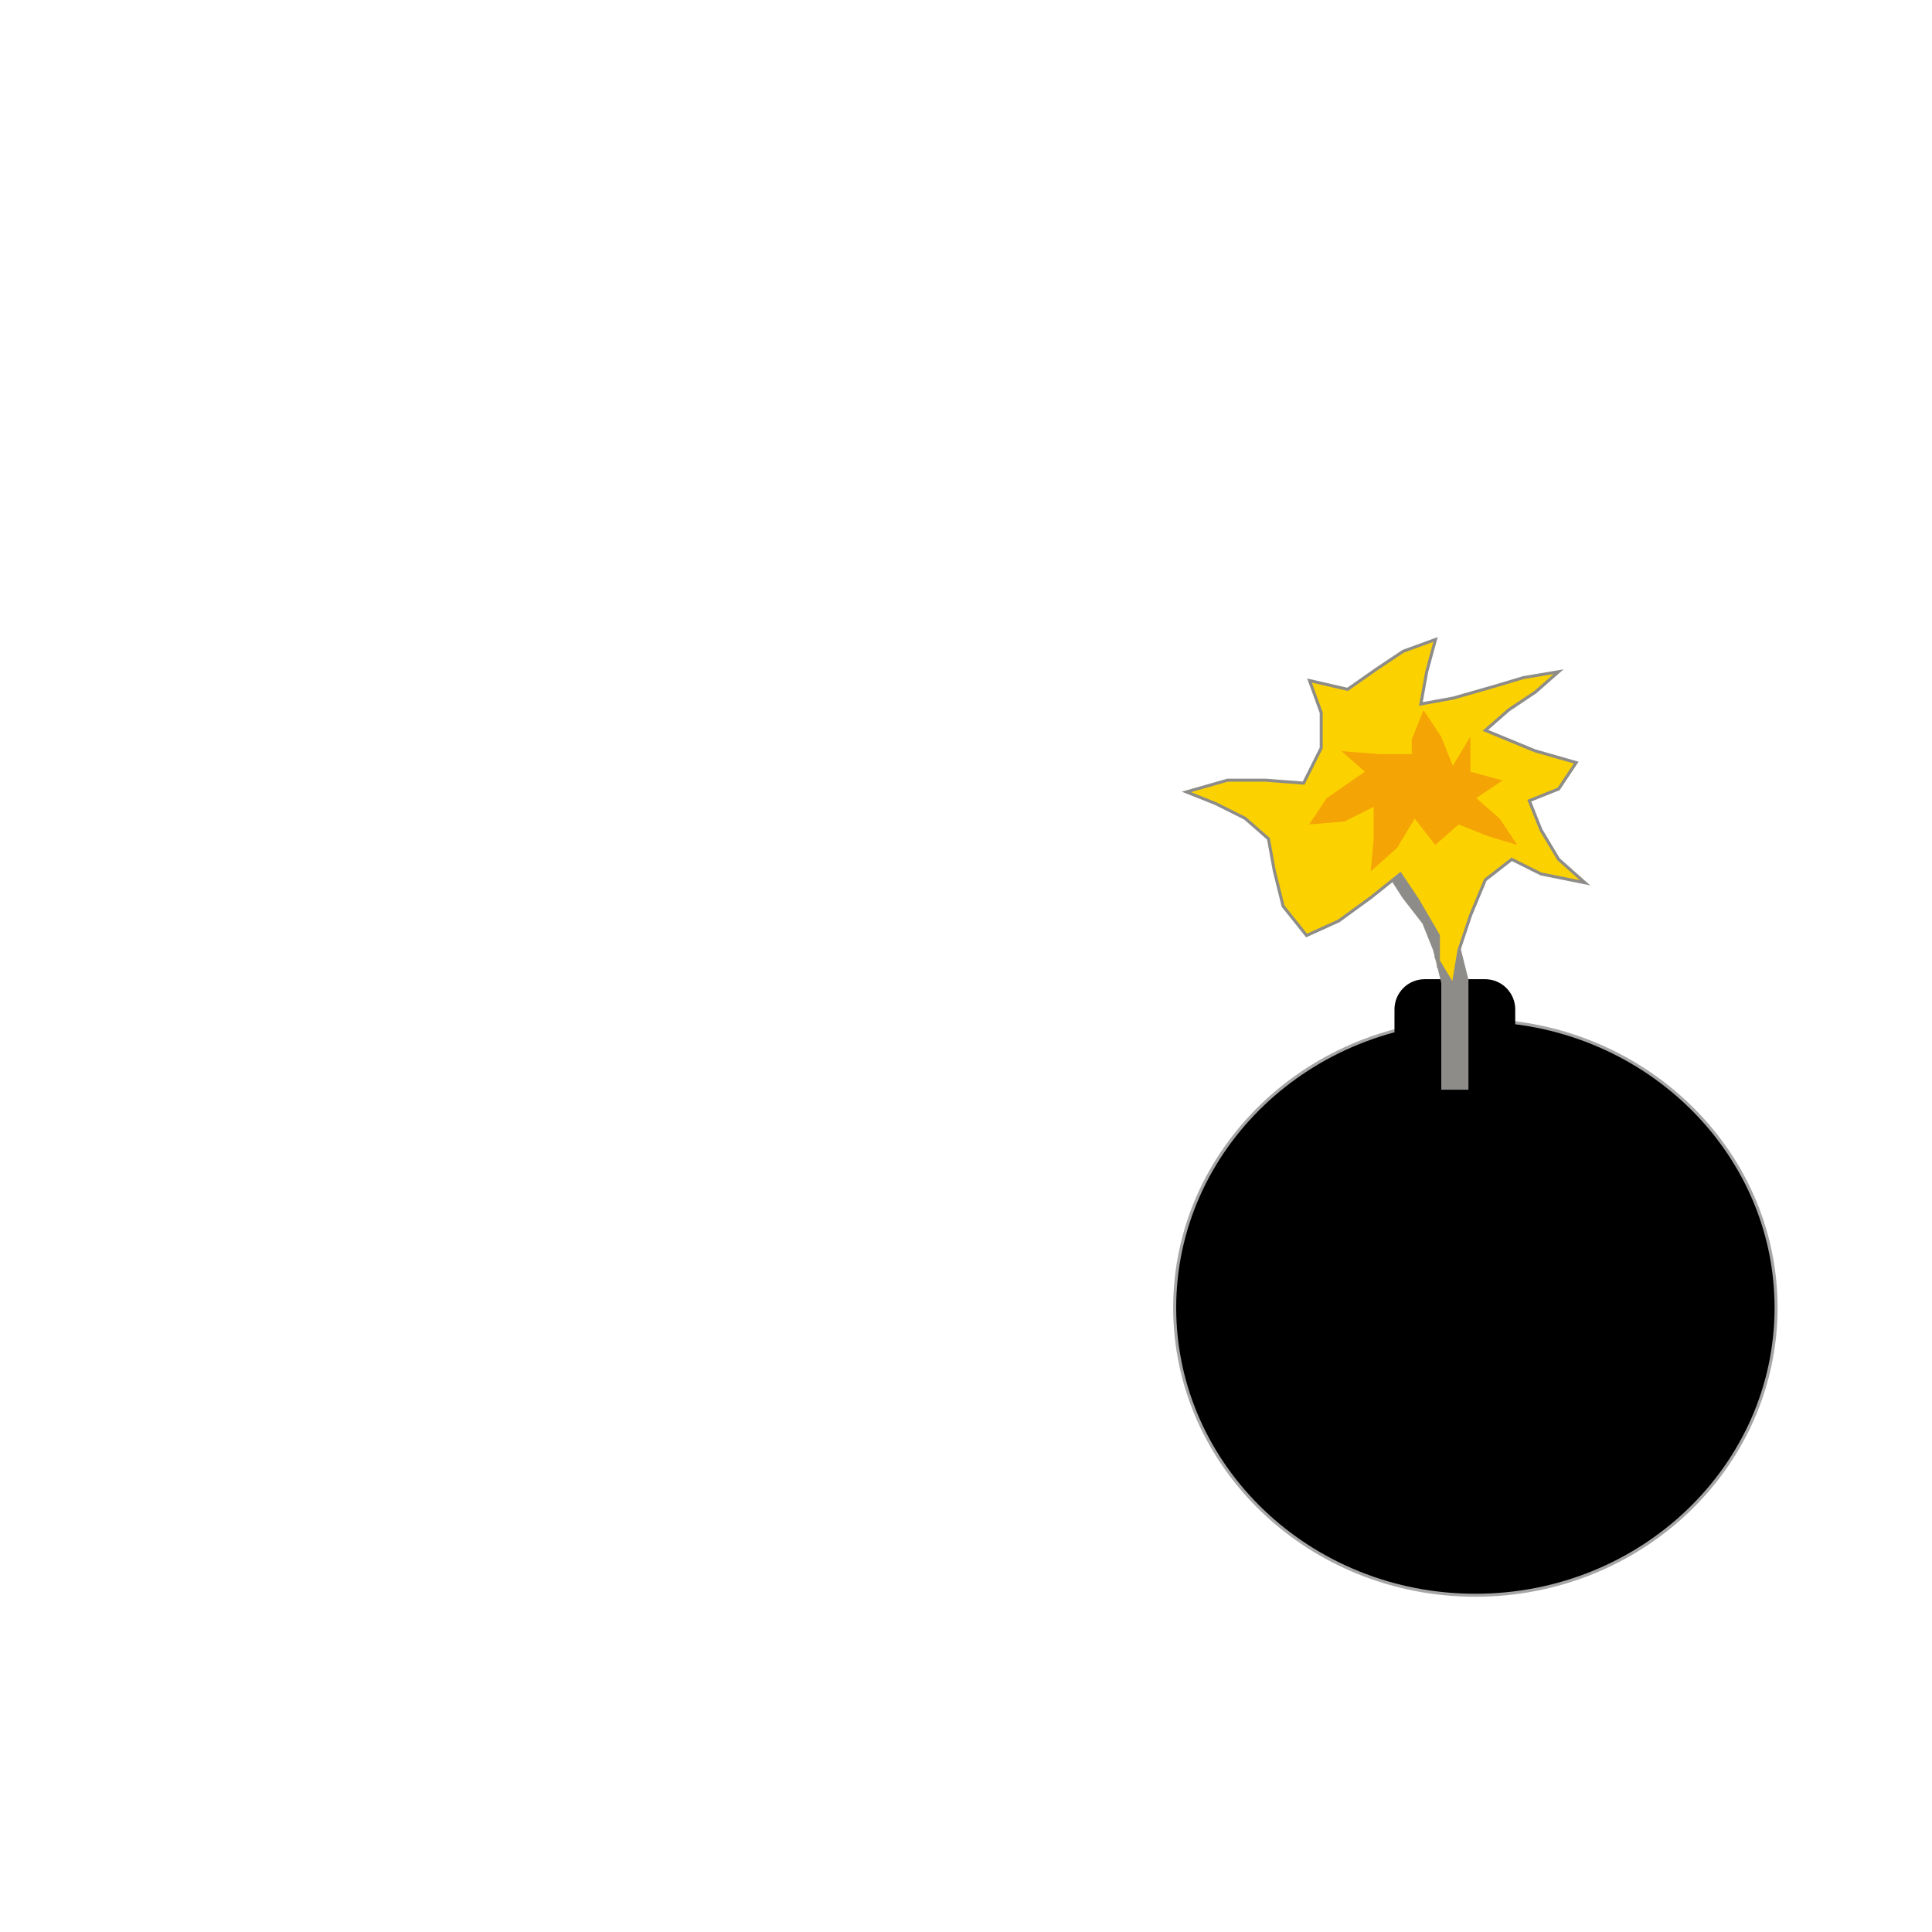
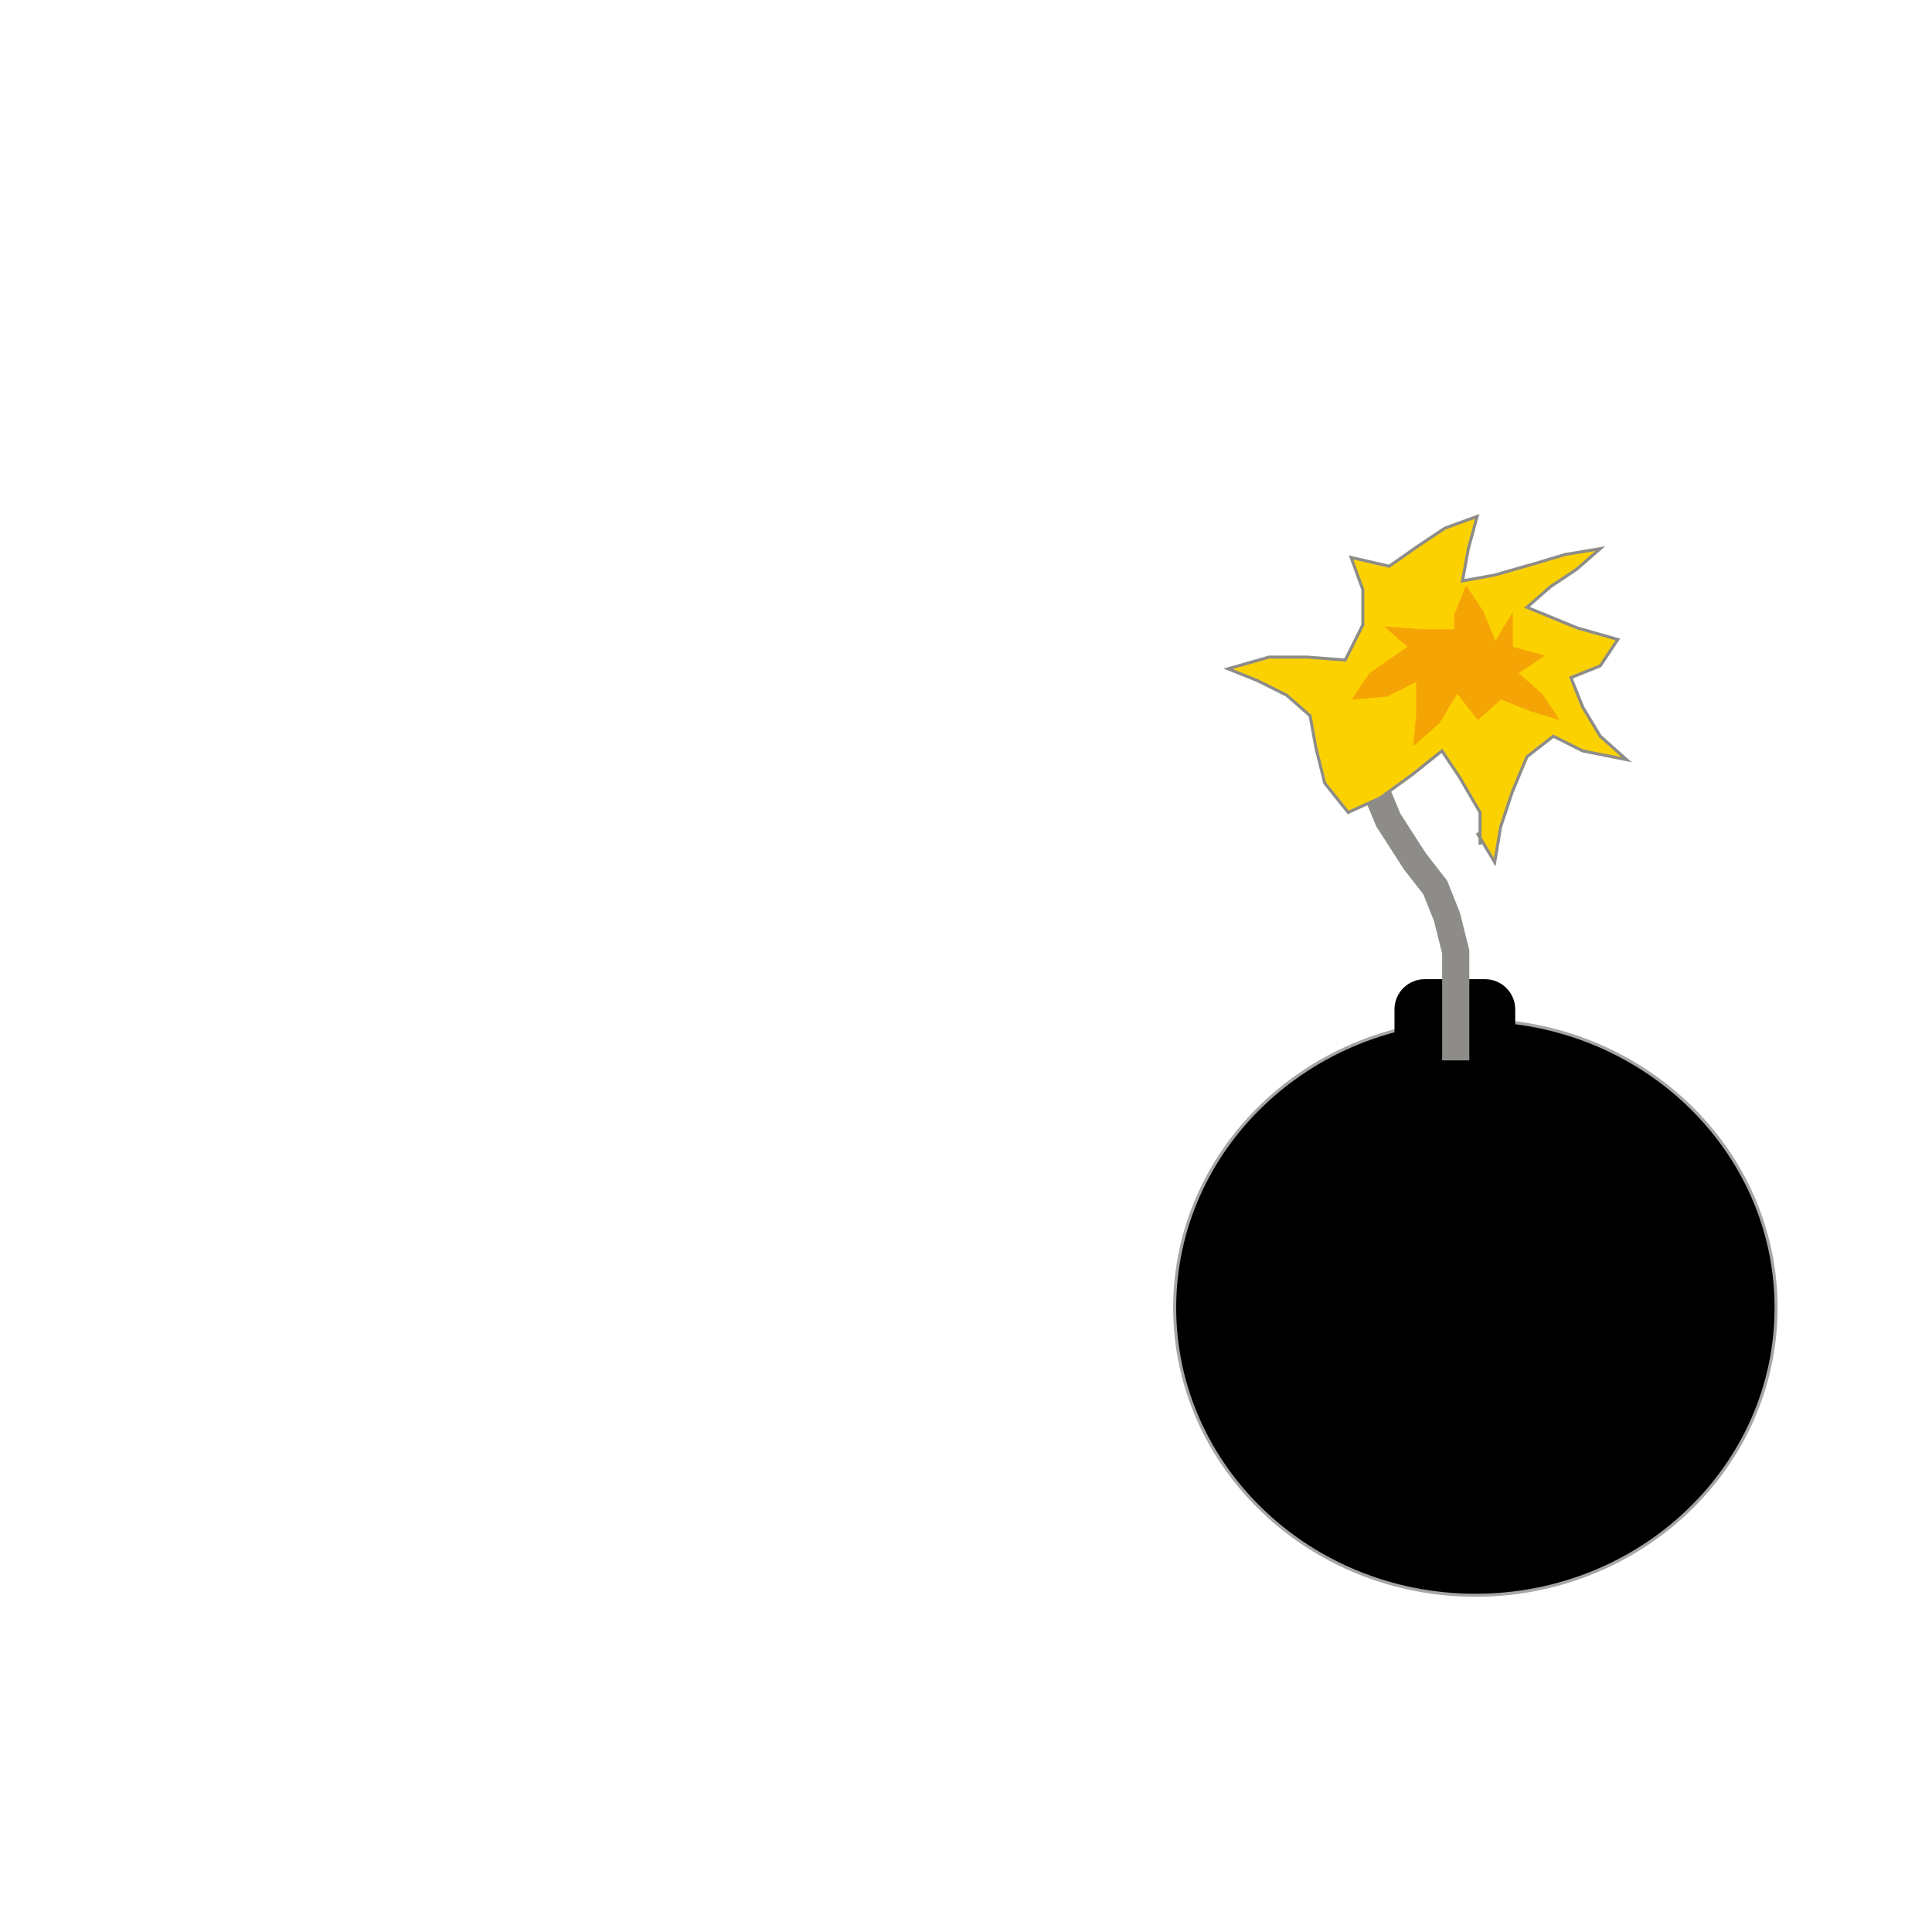
<svg xmlns="http://www.w3.org/2000/svg" xmlns:xlink="http://www.w3.org/1999/xlink" version="1.1" preserveAspectRatio="xMidYMid meet" viewBox="0 0 640 640" width="640" height="640">
  <defs>
    <path d="M588.35 433.2C588.35 485.77 543.72 528.45 488.74 528.45C433.76 528.45 389.13 485.77 389.13 433.2C389.13 380.64 433.76 337.96 488.74 337.96C543.72 337.96 588.35 380.64 588.35 433.2Z" id="a7dnTGWZ97" />
    <path d="M491.94 324.37C497.46 324.37 501.94 328.85 501.94 334.37C501.94 340.37 501.94 348.37 501.94 354.37C501.94 359.89 497.46 364.37 491.94 364.37C485.94 364.37 477.94 364.37 471.94 364.37C466.42 364.37 461.94 359.89 461.94 354.37C461.94 348.37 461.94 340.37 461.94 334.37C461.94 328.85 466.42 324.37 471.94 324.37C477.94 324.37 485.94 324.37 491.94 324.37Z" id="bTW5J2Q1d" />
-     <path d="M481.94 360.97L481.94 348.35L481.94 337.67L481.94 325.05L479.03 313.4L475.15 303.69L468.35 294.95L459.61 281.36L454.76 269.71L453.79 259.03L456.7 248.35L465.44 242.52L473.2 235.73" id="b1spfKz9J" />
-     <path d="M476.5 320.58L476.5 309.9L469.71 298.25L463.88 289.51L454.17 297.28L443.5 305.05L432.82 309.9L425.05 300.19L422.14 288.54L420.19 277.86L412.43 271.07L402.72 266.21L393.01 262.33L406.6 258.45L419.22 258.45L431.84 259.42L437.67 247.77L437.67 236.12L433.79 225.44L446.41 228.35L456.12 221.55L464.85 215.73L475.53 211.84L472.62 222.52L470.68 233.2L481.36 231.26L494.95 227.38L504.66 224.47L516.31 222.52L508.54 229.32L499.81 235.15L492.04 241.94L508.54 248.74L522.14 252.62L516.31 261.36L506.6 265.24L510.49 274.95L516.31 284.66L525.05 292.43L510.49 289.51L500.78 284.66L492.04 291.46L487.18 303.11L483.3 314.76L481.36 326.41L475.53 316.7" id="c1AD78T0wP" />
-     <path d="M467.67 249.81L456.99 249.81L444.37 248.83L452.14 255.63L439.51 264.37L433.69 273.11L445.34 272.14L455.05 267.28L455.05 277.96L454.08 288.64L462.82 280.87L468.64 271.17L475.44 279.9L483.2 273.11L492.91 276.99L502.62 279.9L496.8 271.17L489.03 264.37L497.77 258.54L487.09 255.63L487.09 243.98L481.26 253.69L477.38 243.98L471.55 235.24L467.67 244.95L467.67 249.81Z" id="cFbBK1UIU" />
+     <path d="M482.23 351.26L482.23 338.64L482.23 327.96L482.23 315.34L479.32 303.69L475.44 293.98L468.64 285.24L459.9 271.65L455.05 260L454.08 249.32L456.99 238.64L465.73 232.82L473.5 226.02" id="j8frzoomz" />
+     <path d="M490.29 279.81L490.29 269.13L483.5 257.48L477.67 248.74L467.96 256.5L457.28 264.27L446.6 269.13L438.83 259.42L435.92 247.77L433.98 237.09L426.21 230.29L416.5 225.44L406.8 221.55L420.39 217.67L433.01 217.67L445.63 218.64L451.46 206.99L451.46 195.34L447.57 184.66L460.19 187.57L469.9 180.78L478.64 174.95L489.32 171.07L486.41 181.75L484.47 192.43L495.15 190.49L508.74 186.6L518.45 183.69L530.1 181.75L522.33 188.54L513.59 194.37L505.83 201.17L522.33 207.96L535.92 211.84L530.1 220.58L520.39 224.47L524.27 234.17L530.1 243.88L538.83 251.65L524.27 248.74L514.56 243.88L505.83 250.68L500.97 262.33L497.09 273.98L495.15 285.63L489.32 275.92" id="asFZmg9a7" />
+     <path d="M481.75 208.45L471.07 208.45L458.45 207.48L466.21 214.27L453.59 223.01L447.77 231.75L459.42 230.78L469.13 225.92L469.13 236.6L468.16 247.28L476.89 239.51L482.72 229.81L489.51 238.54L497.28 231.75L506.99 235.63L516.7 238.54L510.87 229.81L503.11 223.01L511.84 217.18L501.17 214.27L501.17 202.62L495.34 212.33L491.46 202.62L485.63 193.88L481.75 203.59L481.75 208.45Z" id="c25UmcbK5S" />
  </defs>
  <g>
    <g>
      <g>
        <use xlink:href="#a7dnTGWZ97" opacity="1" fill="#000000" fill-opacity="1" />
        <g>
          <use xlink:href="#a7dnTGWZ97" opacity="1" fill-opacity="0" stroke="#a7a6a6" stroke-width="1" stroke-opacity="1" />
        </g>
      </g>
      <g>
        <use xlink:href="#bTW5J2Q1d" opacity="1" fill="#000000" fill-opacity="1" />
      </g>
      <g>
        <g>
-           <use xlink:href="#b1spfKz9J" opacity="1" fill-opacity="0" stroke="#8d8c89" stroke-width="9" stroke-opacity="1" />
+           <use xlink:href="#j8frzoomz" opacity="1" fill-opacity="0" stroke="#8d8c89" stroke-width="9" stroke-opacity="1" />
        </g>
      </g>
      <g>
-         <use xlink:href="#c1AD78T0wP" opacity="1" fill="#fbd200" fill-opacity="1" />
+         <use xlink:href="#asFZmg9a7" opacity="1" fill="#fbd200" fill-opacity="1" />
        <g>
-           <use xlink:href="#c1AD78T0wP" opacity="1" fill-opacity="0" stroke="#8d8c89" stroke-width="1" stroke-opacity="1" />
+           <use xlink:href="#asFZmg9a7" opacity="1" fill-opacity="0" stroke="#8d8c89" stroke-width="1" stroke-opacity="1" />
        </g>
      </g>
      <g>
-         <use xlink:href="#cFbBK1UIU" opacity="1" fill="#f5a406" fill-opacity="1" />
+         <use xlink:href="#c25UmcbK5S" opacity="1" fill="#f5a406" fill-opacity="1" />
      </g>
    </g>
  </g>
</svg>
